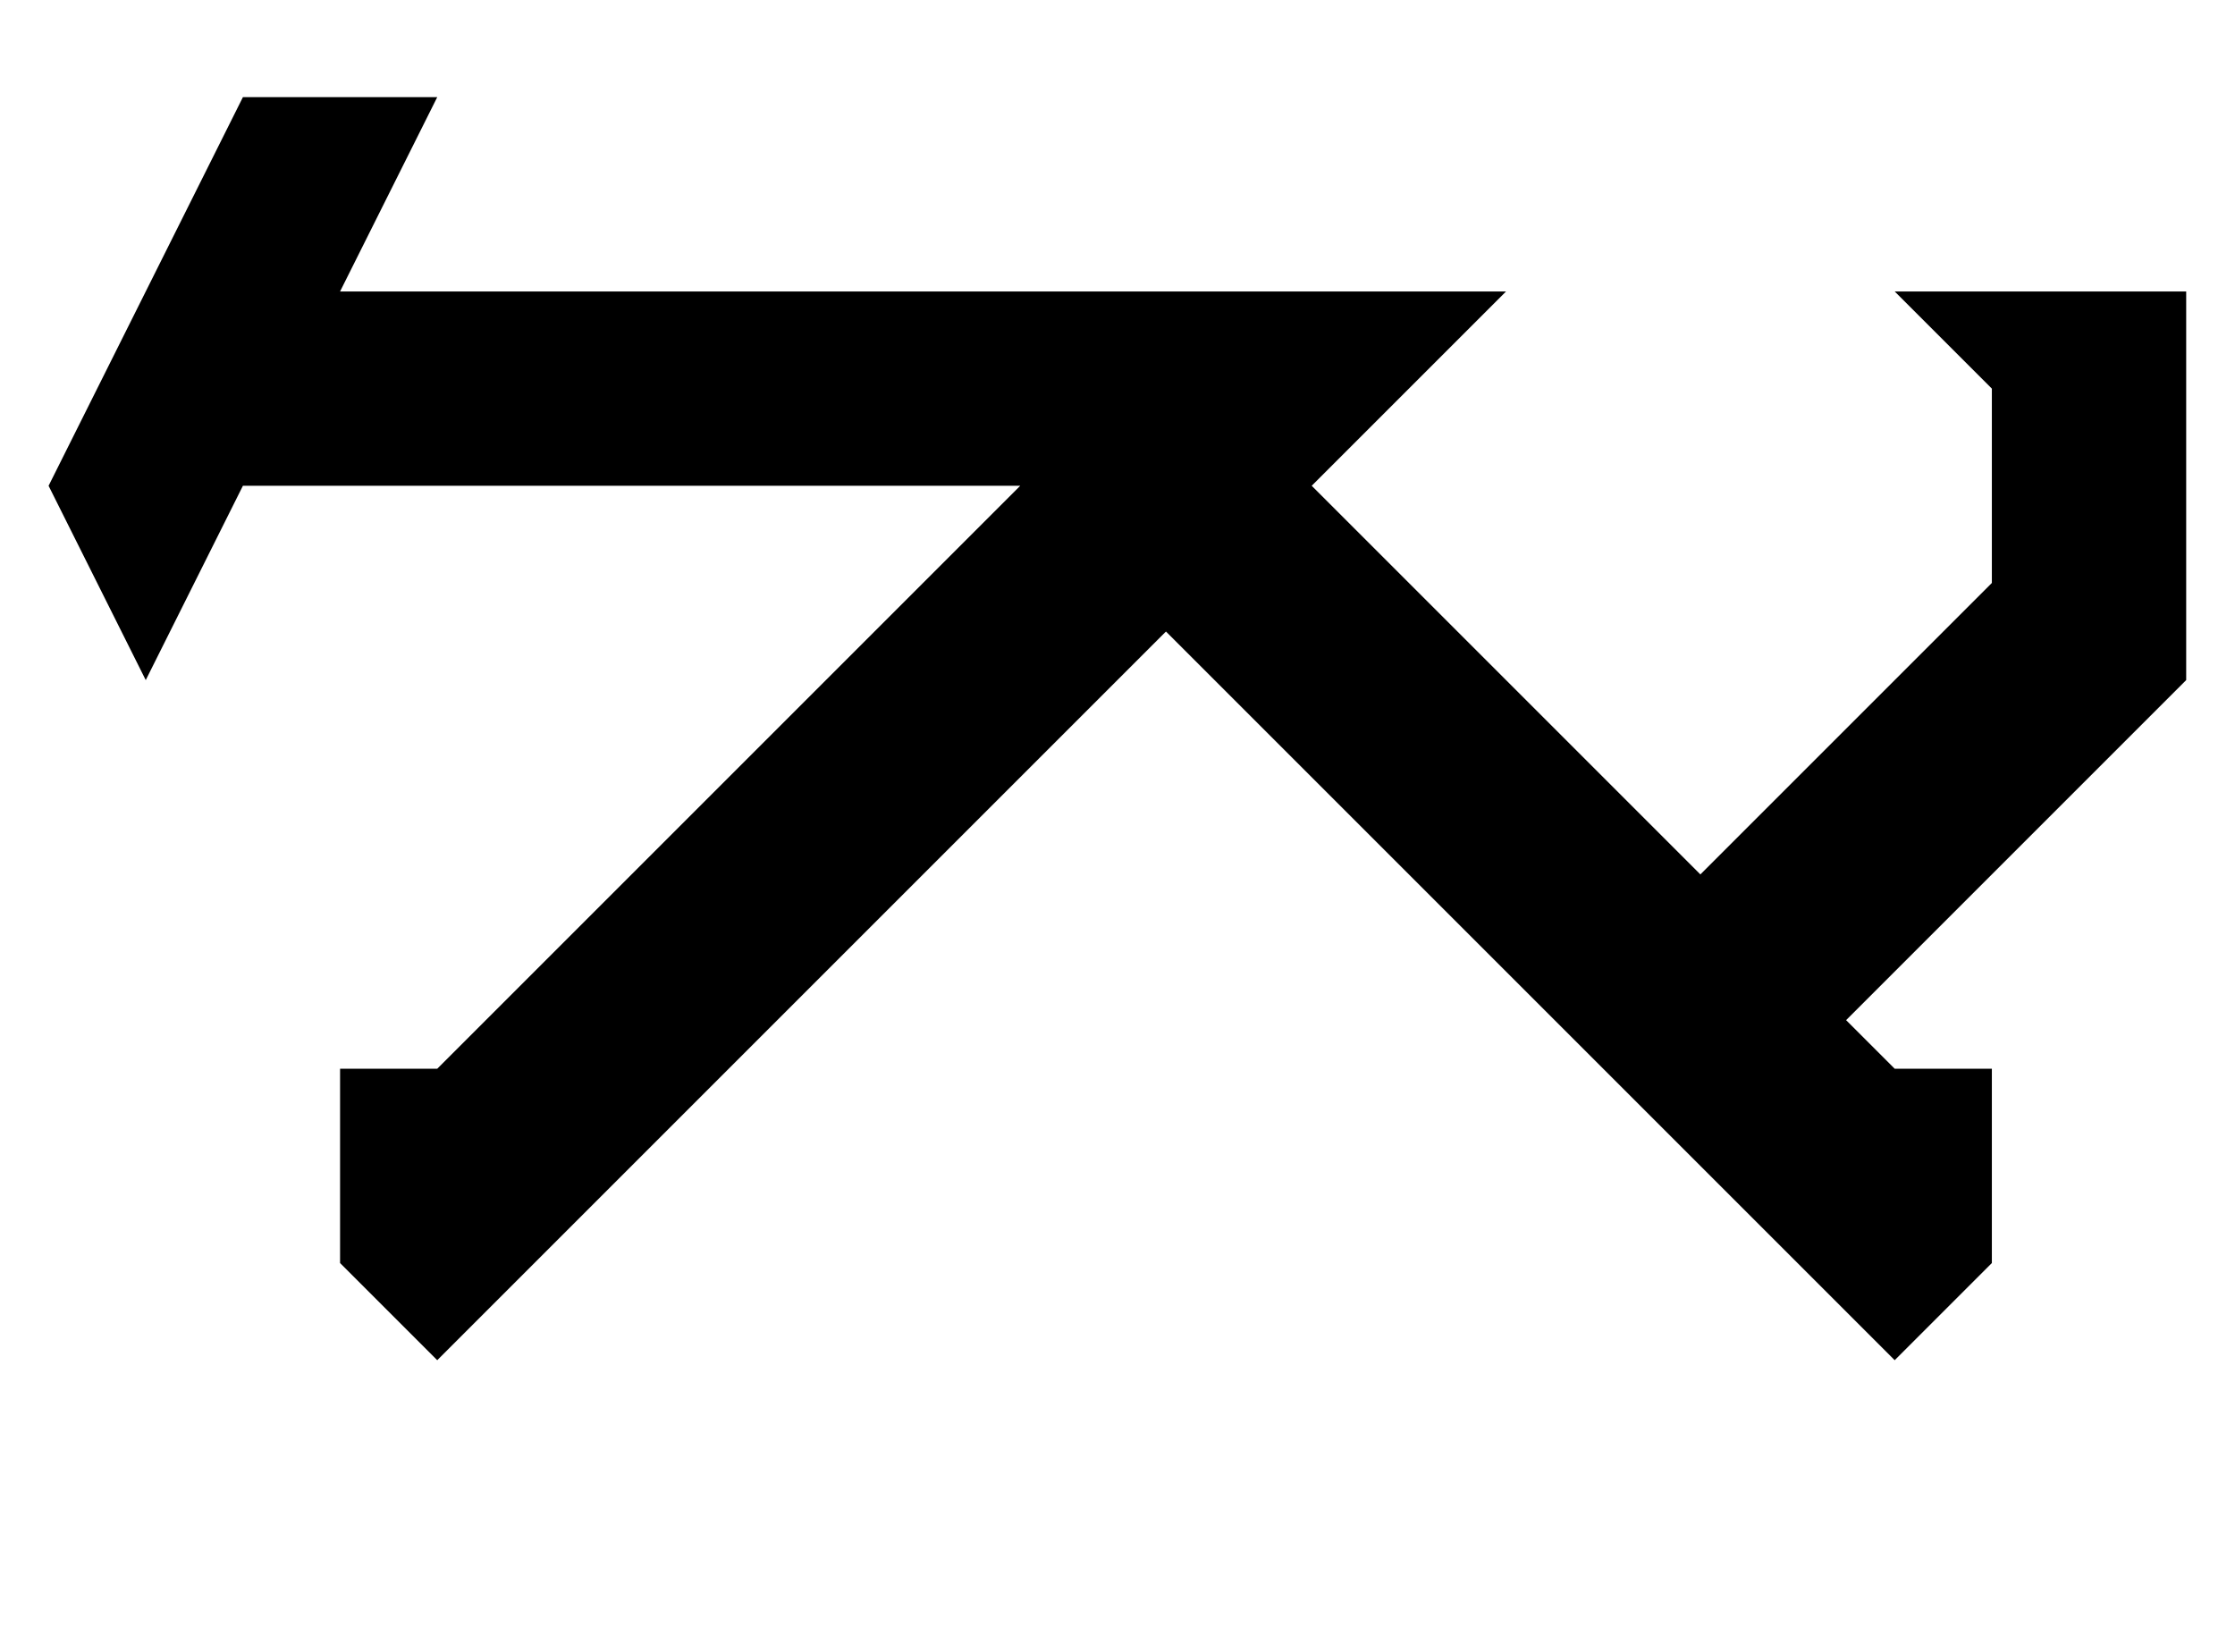
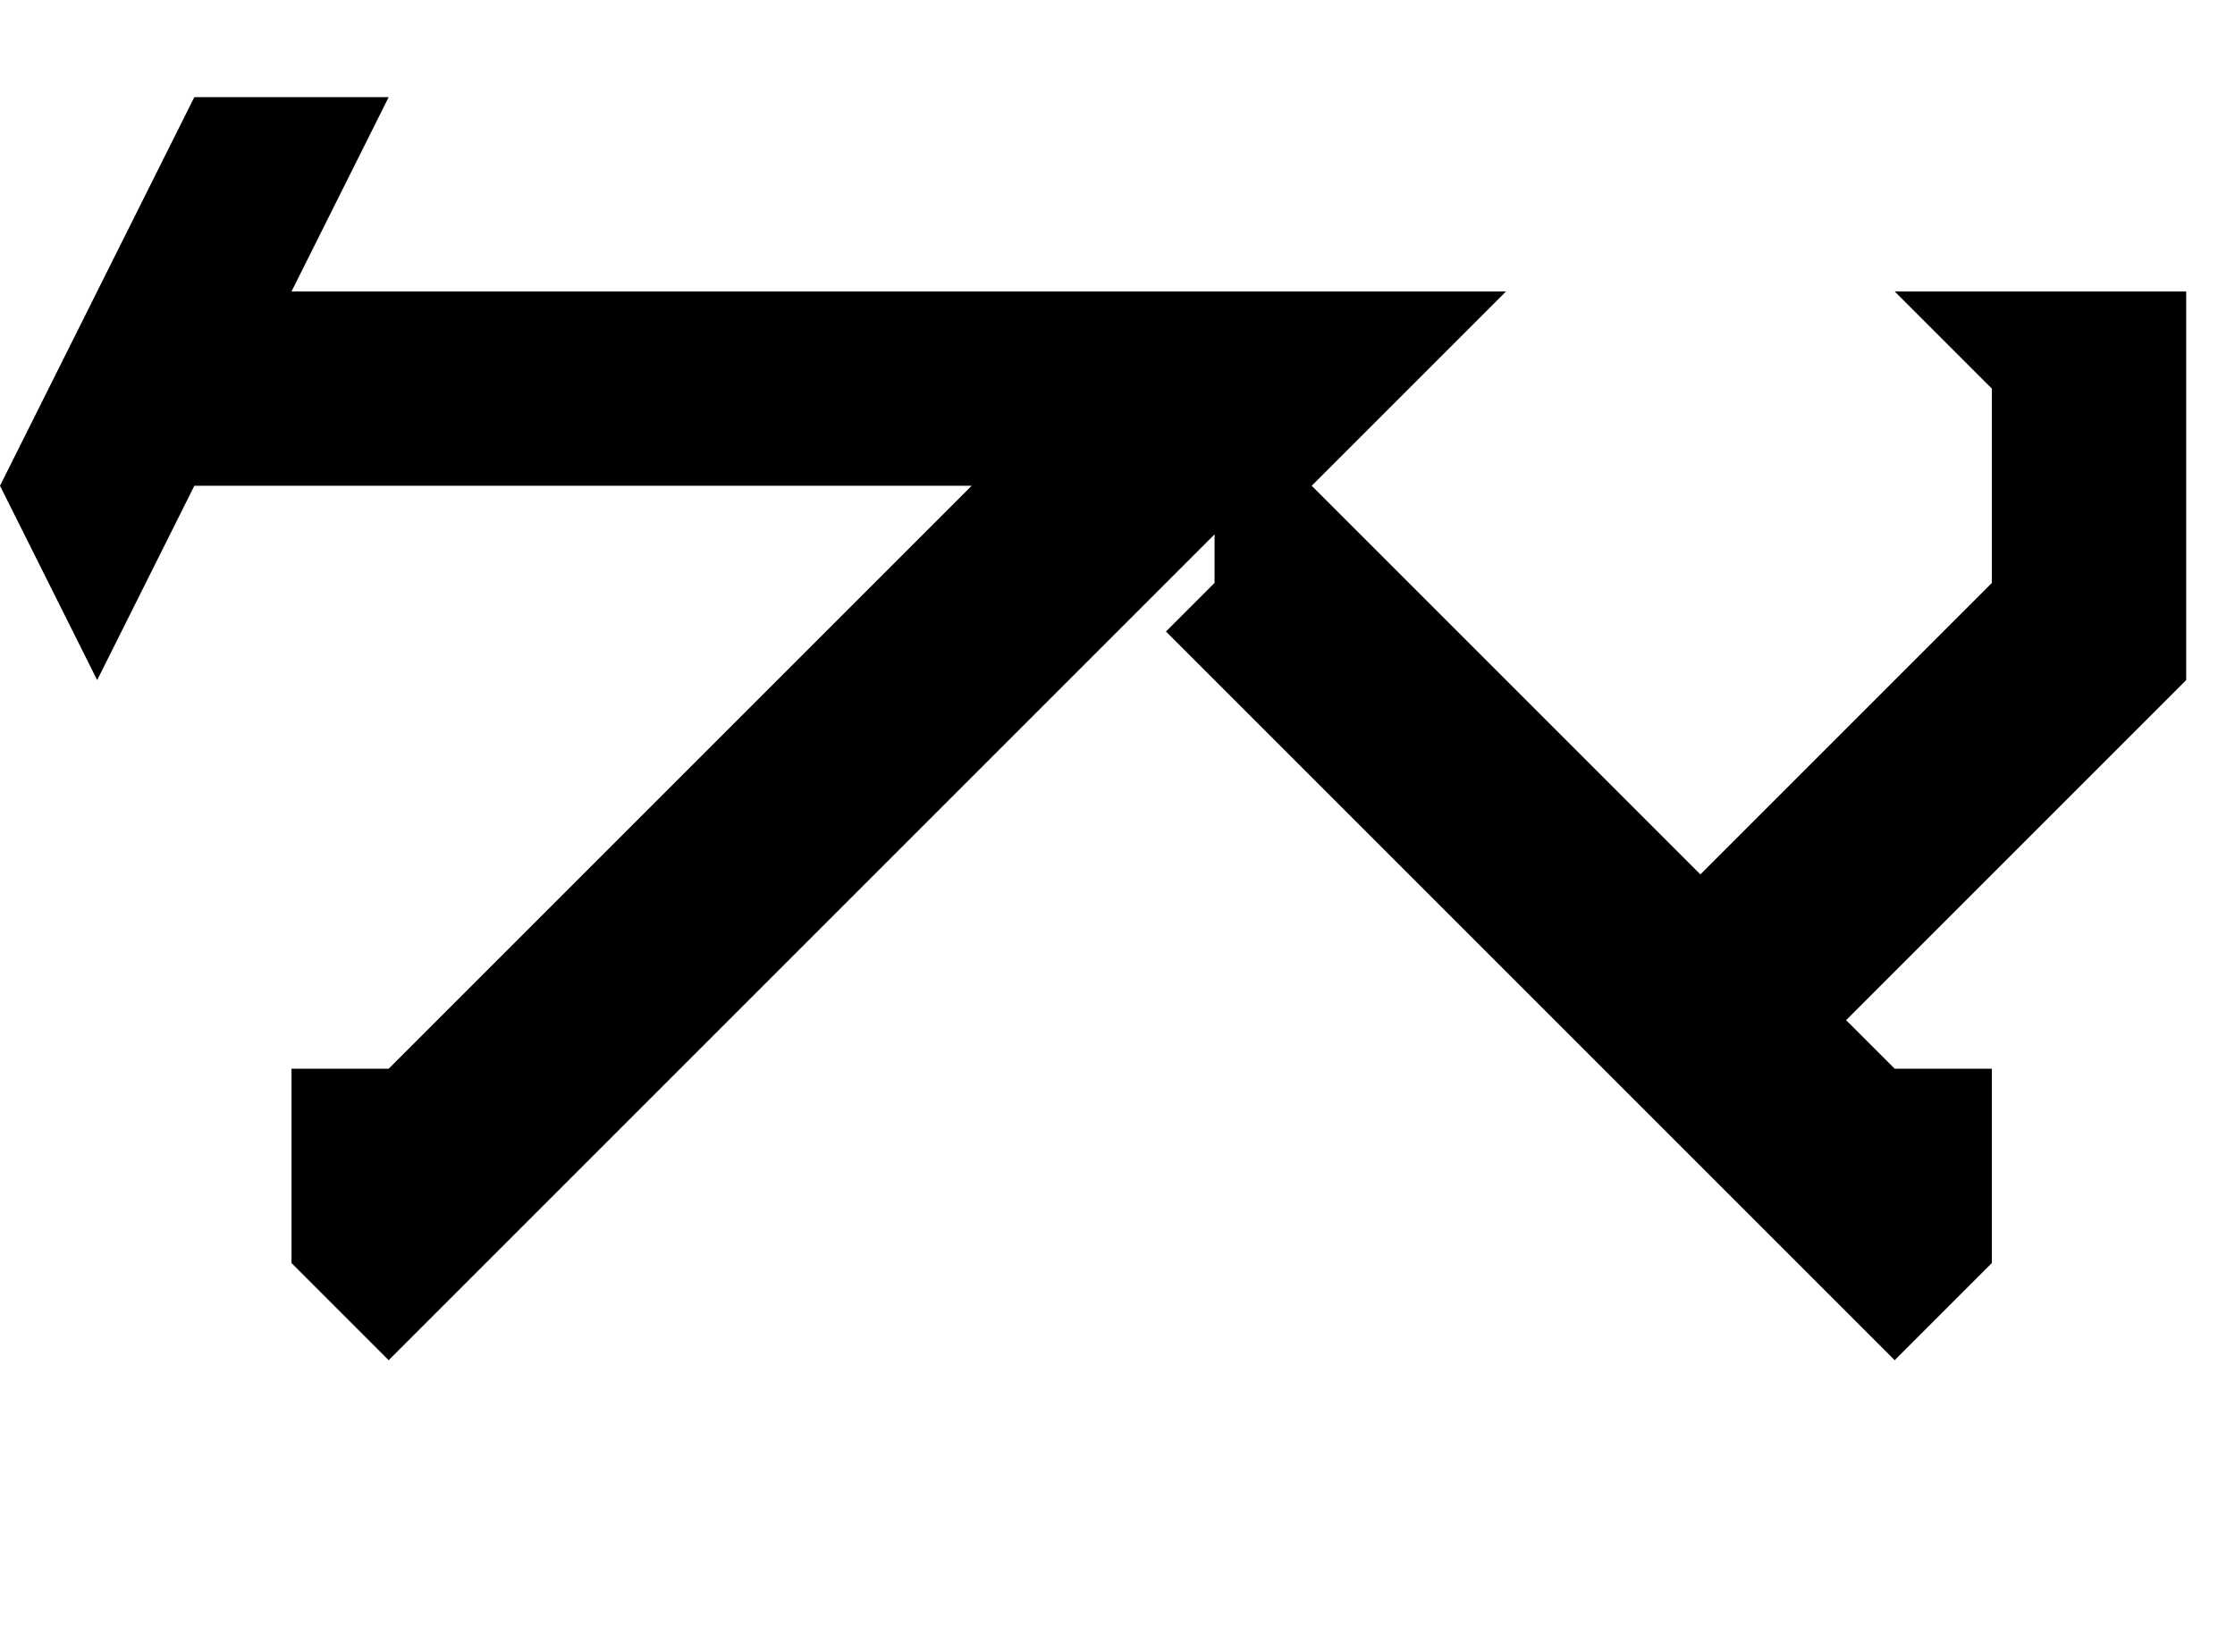
<svg xmlns="http://www.w3.org/2000/svg" width="1353" height="1000" viewBox="0 0 1353 1000" fill="none">
-   <path fill-rule="evenodd" clip-rule="evenodd" d="M205.87 176.46L264.69 58.82H205.87H147.05L88.23 176.46L29.41 294.1L88.23 411.74L147.05 294.1H205.87H323.51H441.15H558.79H617.61L499.97 411.74L382.33 529.38L264.69 647.02H205.87V764.66L264.69 823.48L323.51 764.66L441.15 647.02L558.79 529.38L676.43 411.74L705.84 382.33L735.25 411.74L852.89 529.38L970.53 647.02L1029.35 705.84L1088.17 764.66L1146.99 823.48L1205.81 764.66V647.02H1146.99L1117.58 617.61L1205.81 529.38L1323.45 411.74V176.46H1205.81H1146.99L1205.81 235.28V352.92L1146.99 411.74L1029.35 529.38L911.71 411.74L852.89 352.92L794.07 294.1L852.89 235.28L911.71 176.46H852.89H794.07H735.25H676.43H558.79H441.15H323.51H205.87Z" fill="black" />
+   <path fill-rule="evenodd" clip-rule="evenodd" d="M176.46 176.46L235.28 58.82H176.46H117.64L58.82 176.46L0 294.1L58.82 411.74L117.64 294.1H176.46H294.1H411.74H529.38H588.2L470.56 411.74L352.92 529.38L235.28 647.02H176.46V764.66L235.28 823.48L294.1 764.66L411.74 647.02L529.38 529.38L647.02 411.74L735.25 323.51V352.92L705.84 382.33L735.25 411.74L852.89 529.38L970.53 647.02L1029.35 705.84L1088.17 764.66L1146.99 823.48L1205.81 764.66V647.02H1146.99L1117.58 617.61L1205.81 529.38L1323.45 411.74V176.46H1205.81H1146.99L1205.81 235.28V352.92L1146.99 411.74L1029.35 529.38L911.71 411.74L852.89 352.92L794.07 294.1L852.89 235.28L911.71 176.46H882.3H852.89H764.66H735.25H647.02H529.38H411.74H294.1H176.46Z" fill="black" />
</svg>
